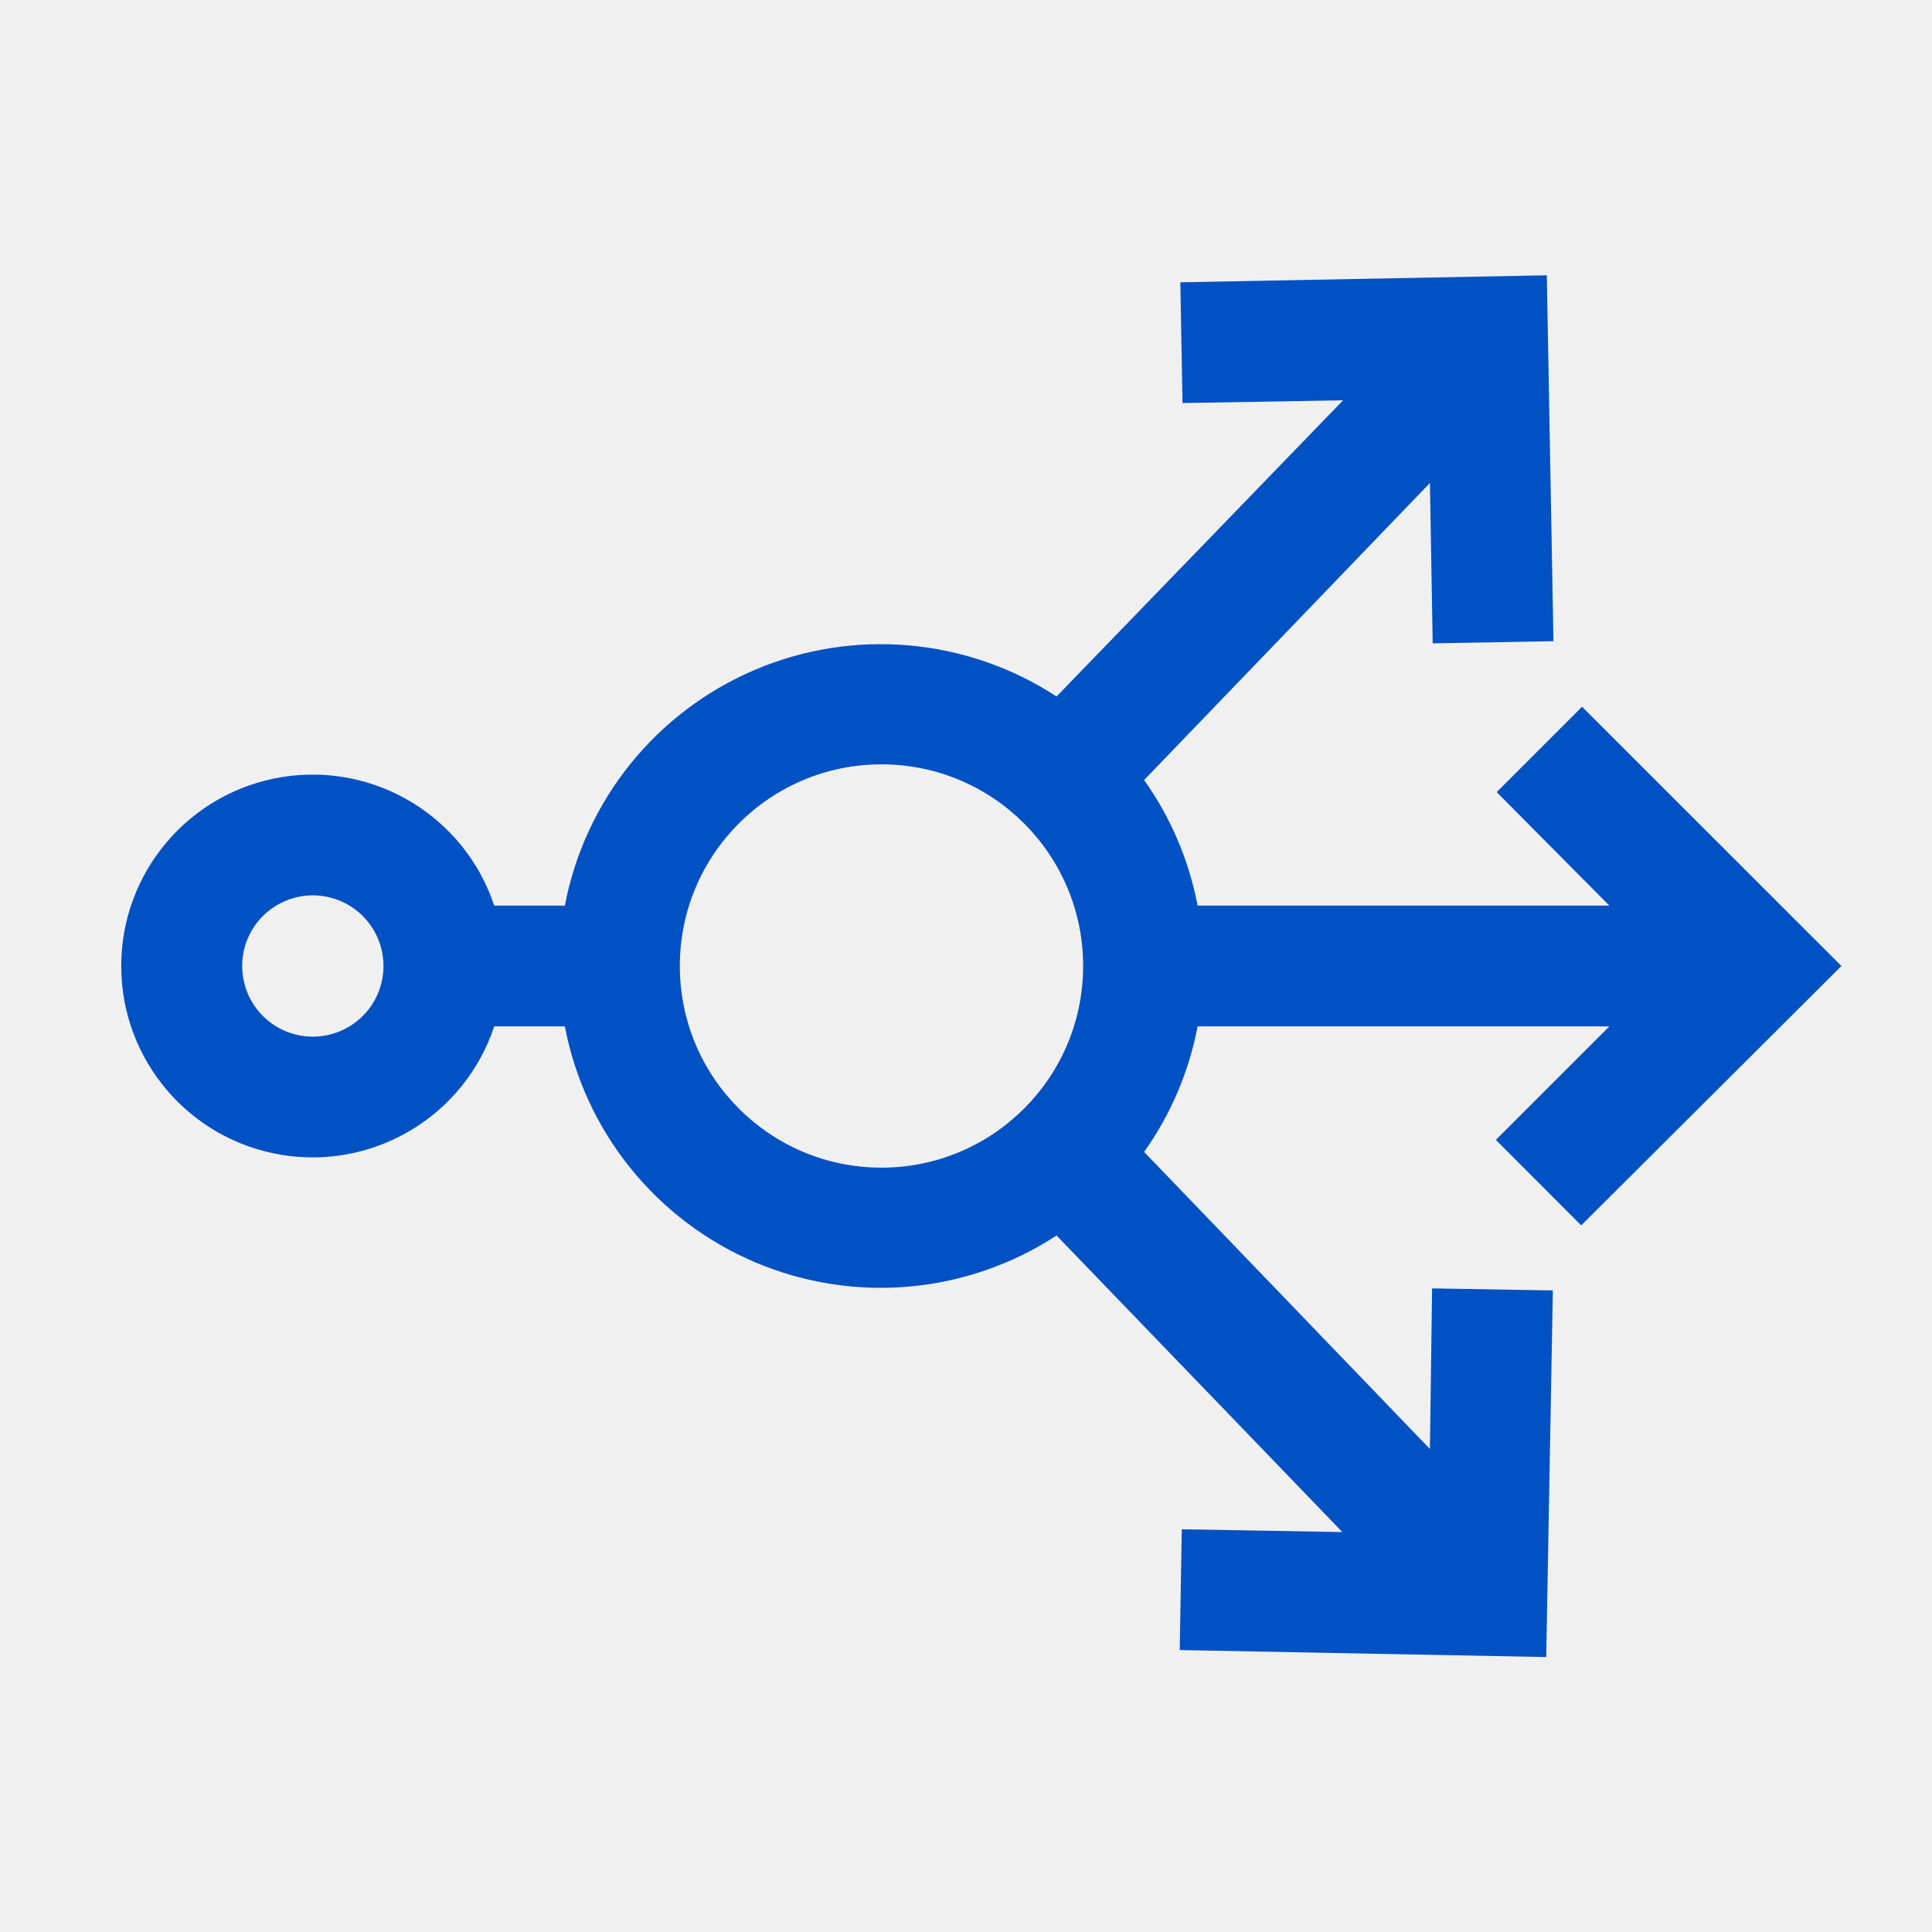
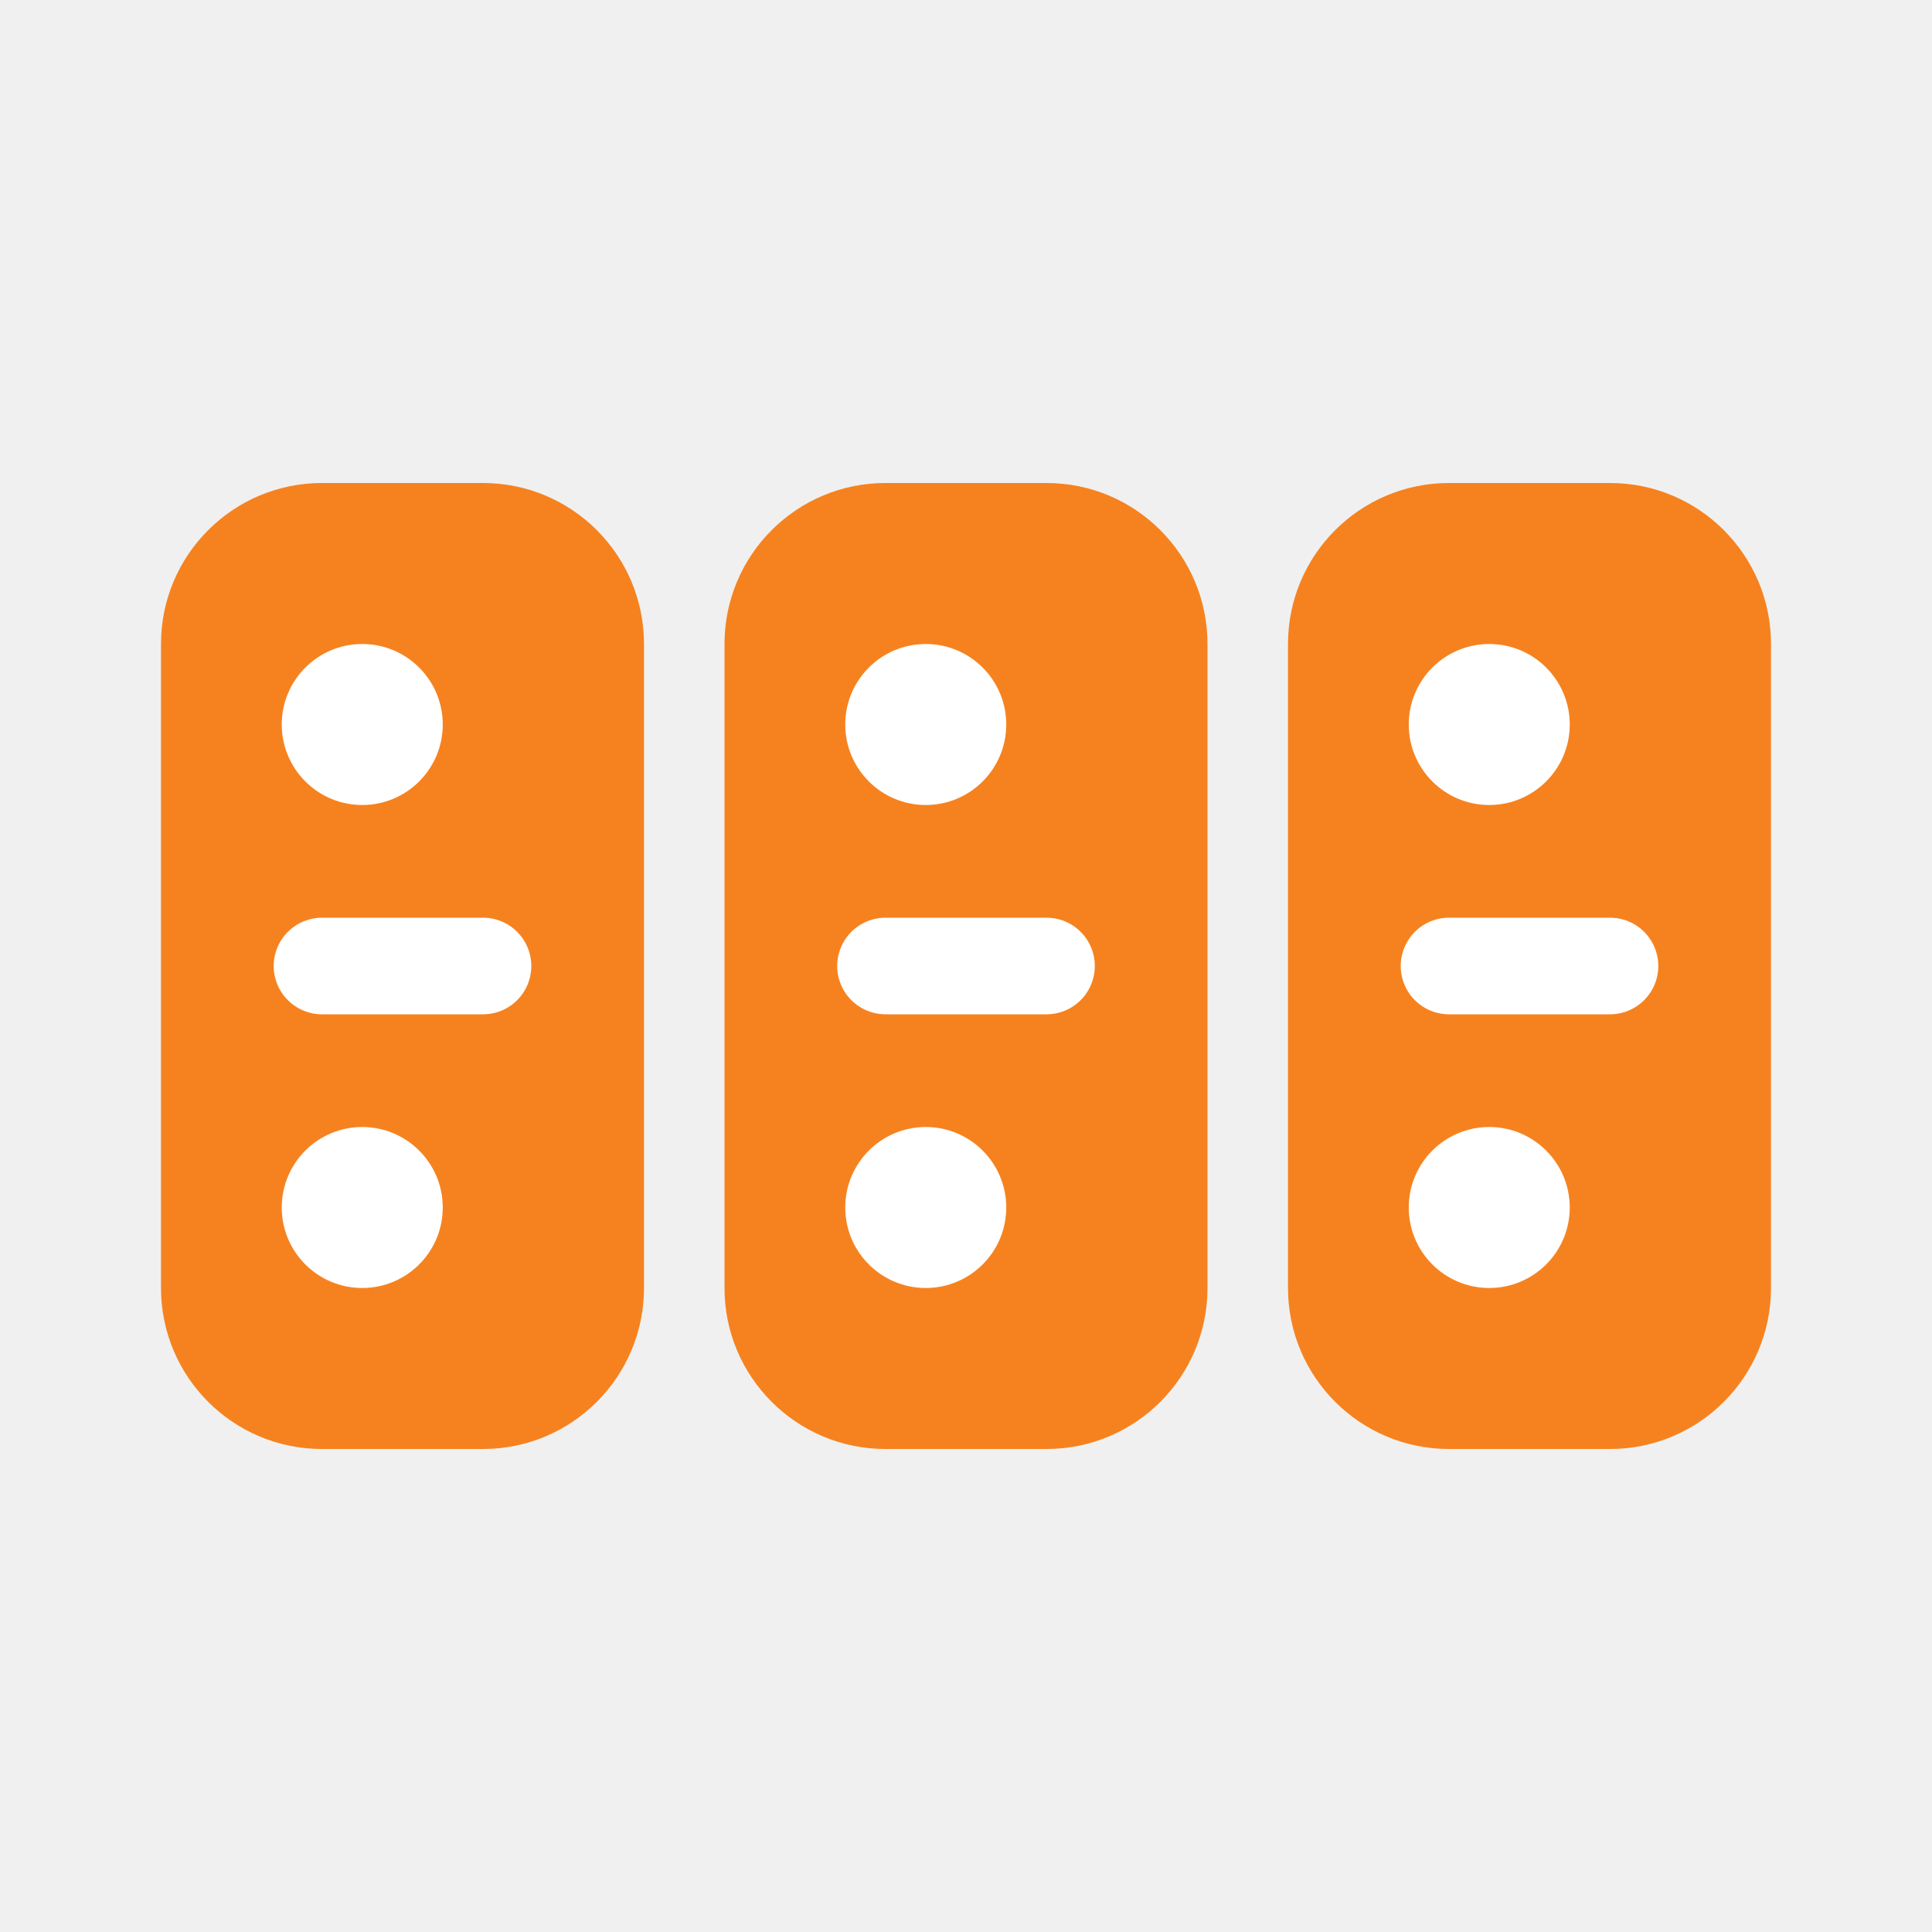
- <svg xmlns="http://www.w3.org/2000/svg" fill="#0051c3" class="c_a c_b c_c c_d" role="presentation" viewBox="0 0 16 16" aria-hidden="true" focusable="false">
-   <path d="M13.095 10.148L15.25 8l-2.148-2.147-.707.707.933.94h-3.41a2.645 2.645 0 00-.443-1.04L11.842 4l.023 1.328 1-.018-.055-3.03-3.035.058.018 1 1.33-.023L8.75 5.768A2.663 2.663 0 004.678 7.5h-.585a1.585 1.585 0 100 1h.585a2.663 2.663 0 004.072 1.732l2.367 2.456-1.33-.023-.017 1 3.035.058.055-3.036-1-.017-.018 1.33-2.367-2.46c.22-.31.372-.665.443-1.04h3.41l-.94.94.707.708zm-10.5-1.563a.585.585 0 11.41-.172.585.585 0 01-.412.172h.002zM5.63 8a1.67 1.67 0 113.34 0 1.67 1.67 0 01-3.34 0z" />
+ <svg xmlns="http://www.w3.org/2000/svg" viewBox="0 0 24 24">
+   <rect x="2" y="6" width="6" height="12" rx="2" fill="#f6821f" />
+   <path d="M4 12.0L6 12.0" fill="none" stroke="#ffffff" stroke-width="1.2" stroke-linecap="round" stroke-linejoin="round" />
+   <circle cx="4.5" cy="9.0" r="1.0" fill="#ffffff" />
+   <circle cx="4.5" cy="15.0" r="1.0" fill="#ffffff" />
+   <rect x="9" y="6" width="6" height="12" rx="2" fill="#f6821f" />
+   <path d="M11 12.0L13 12.0" fill="none" stroke="#ffffff" stroke-width="1.2" stroke-linecap="round" stroke-linejoin="round" />
+   <circle cx="11.5" cy="9.0" r="1.0" fill="#ffffff" />
+   <circle cx="11.5" cy="15.0" r="1.0" fill="#ffffff" />
+   <rect x="16" y="6" width="6" height="12" rx="2" fill="#f6821f" />
+   <path d="M18 12.0L20 12.0" fill="none" stroke="#ffffff" stroke-width="1.2" stroke-linecap="round" stroke-linejoin="round" />
+   <circle cx="18.5" cy="9.0" r="1.0" fill="#ffffff" />
+   <circle cx="18.5" cy="15.0" r="1.0" fill="#ffffff" />
</svg>
